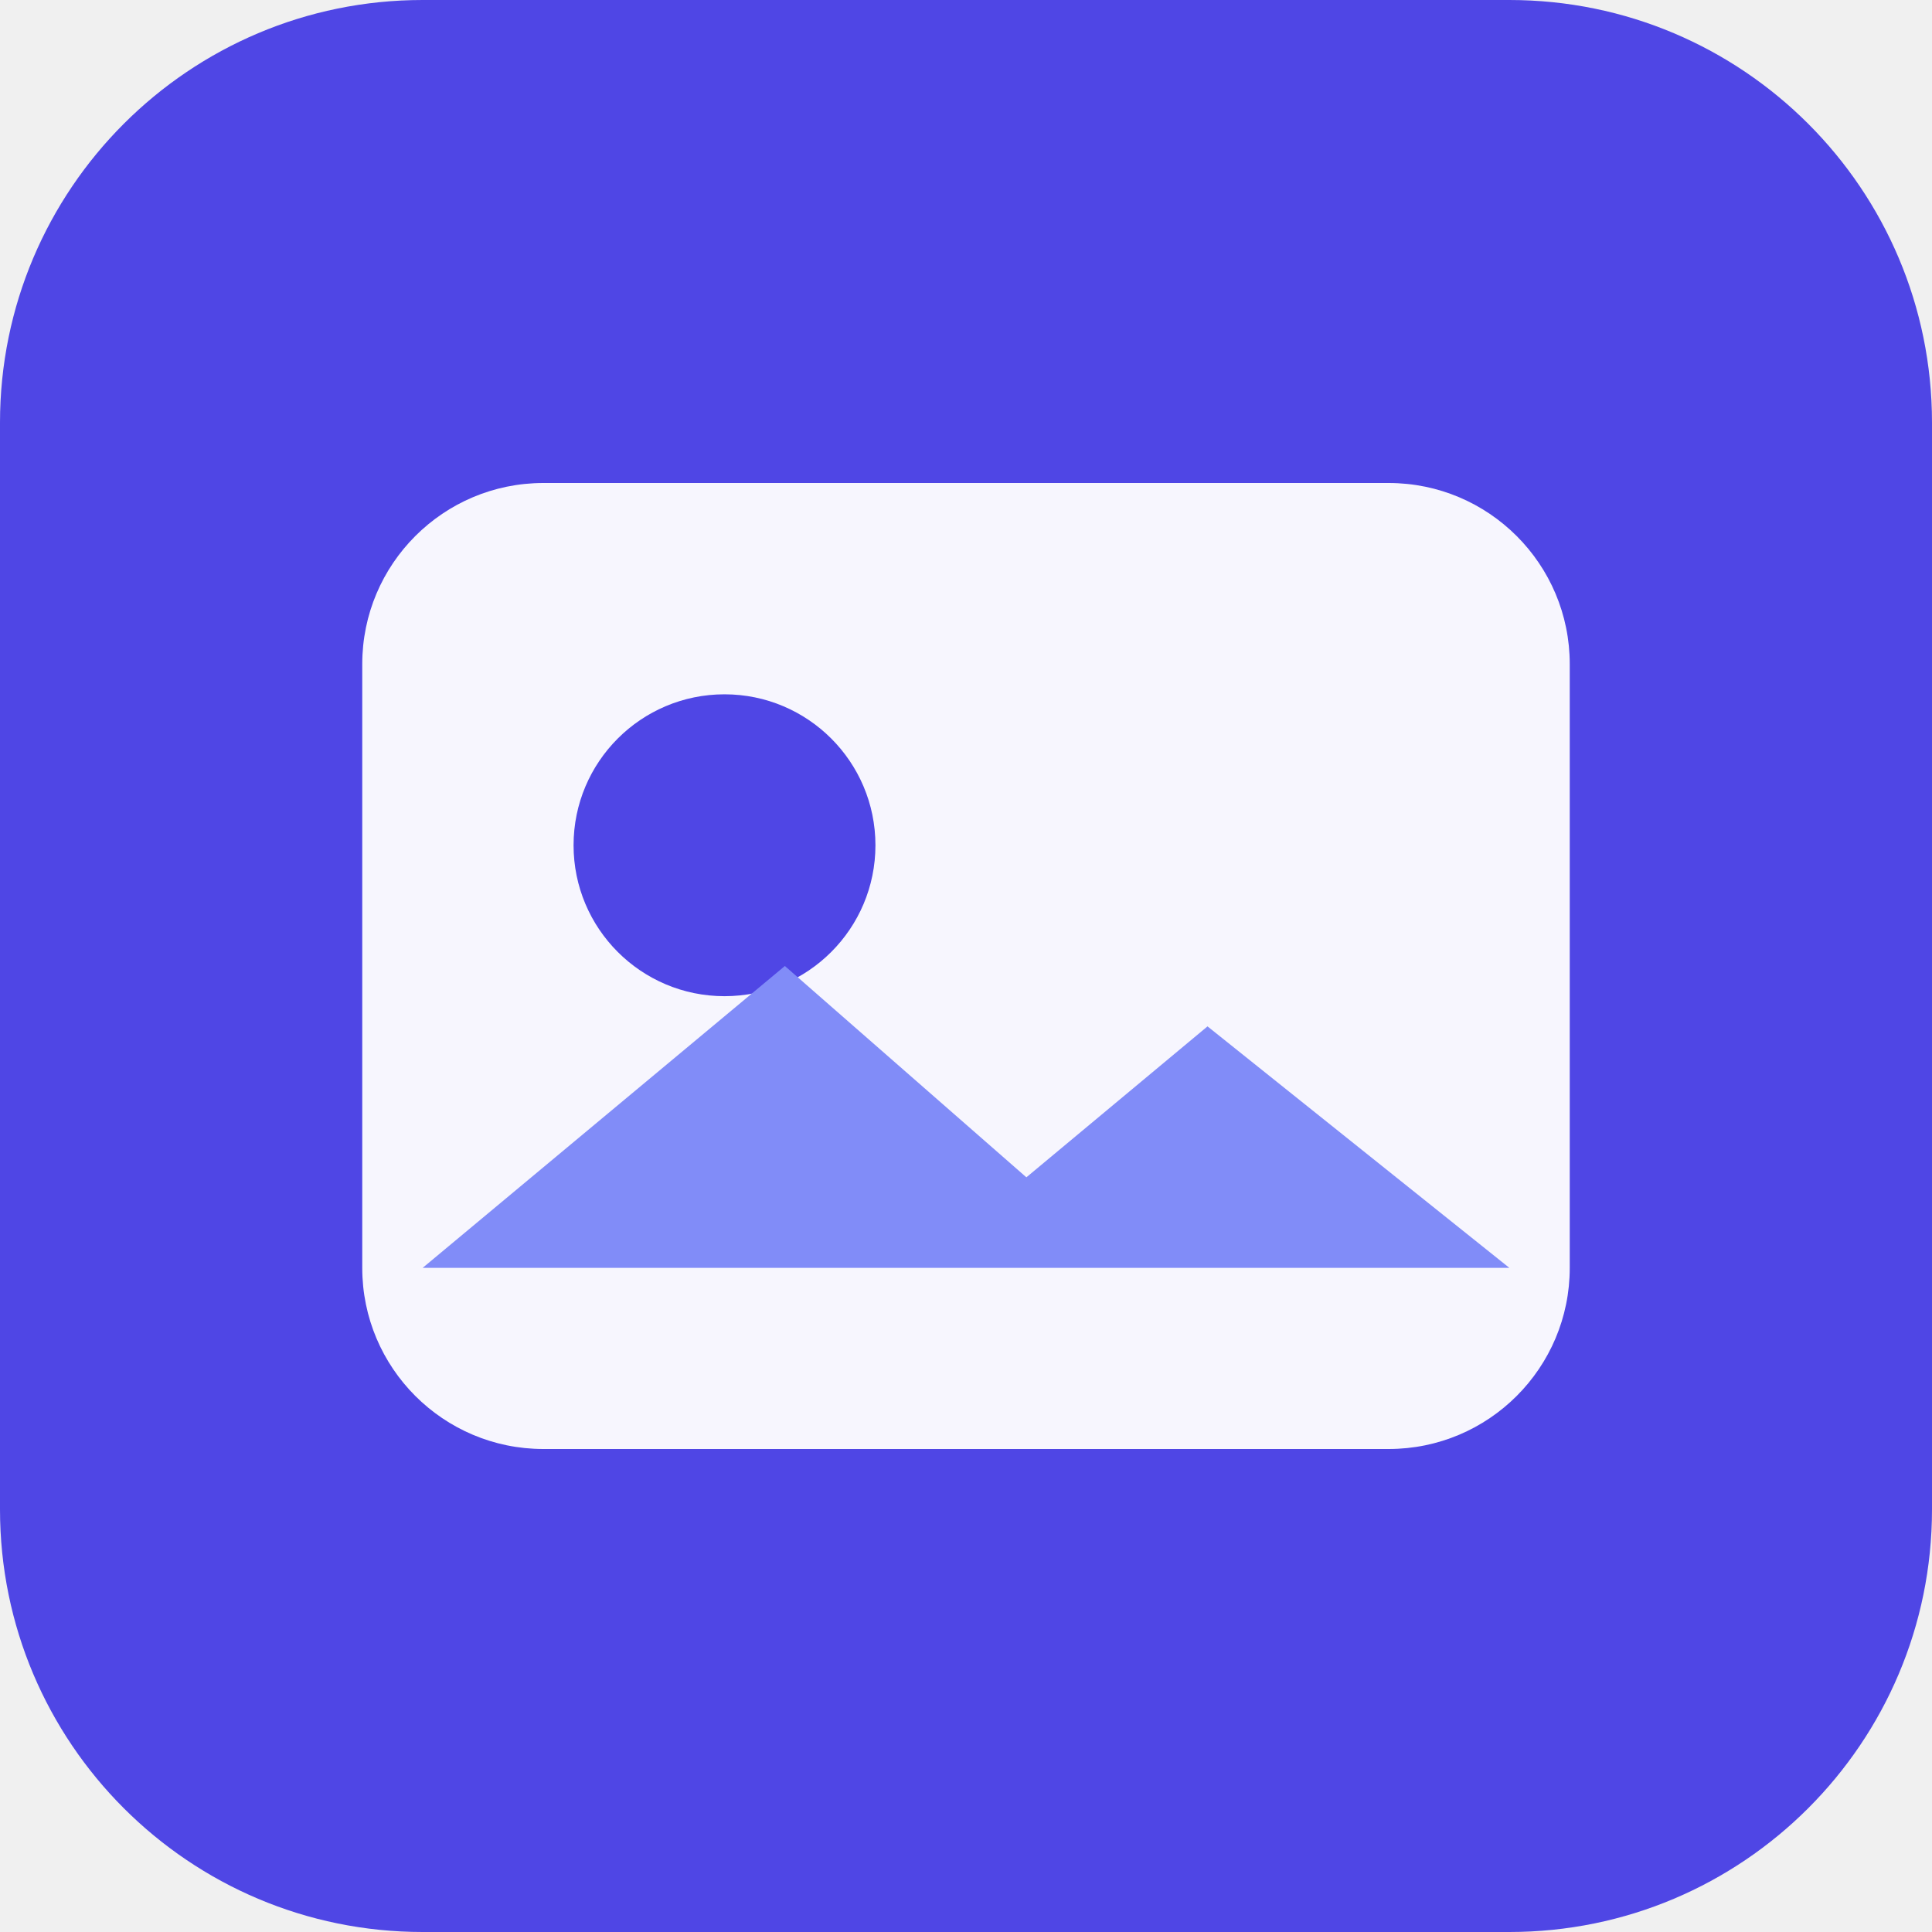
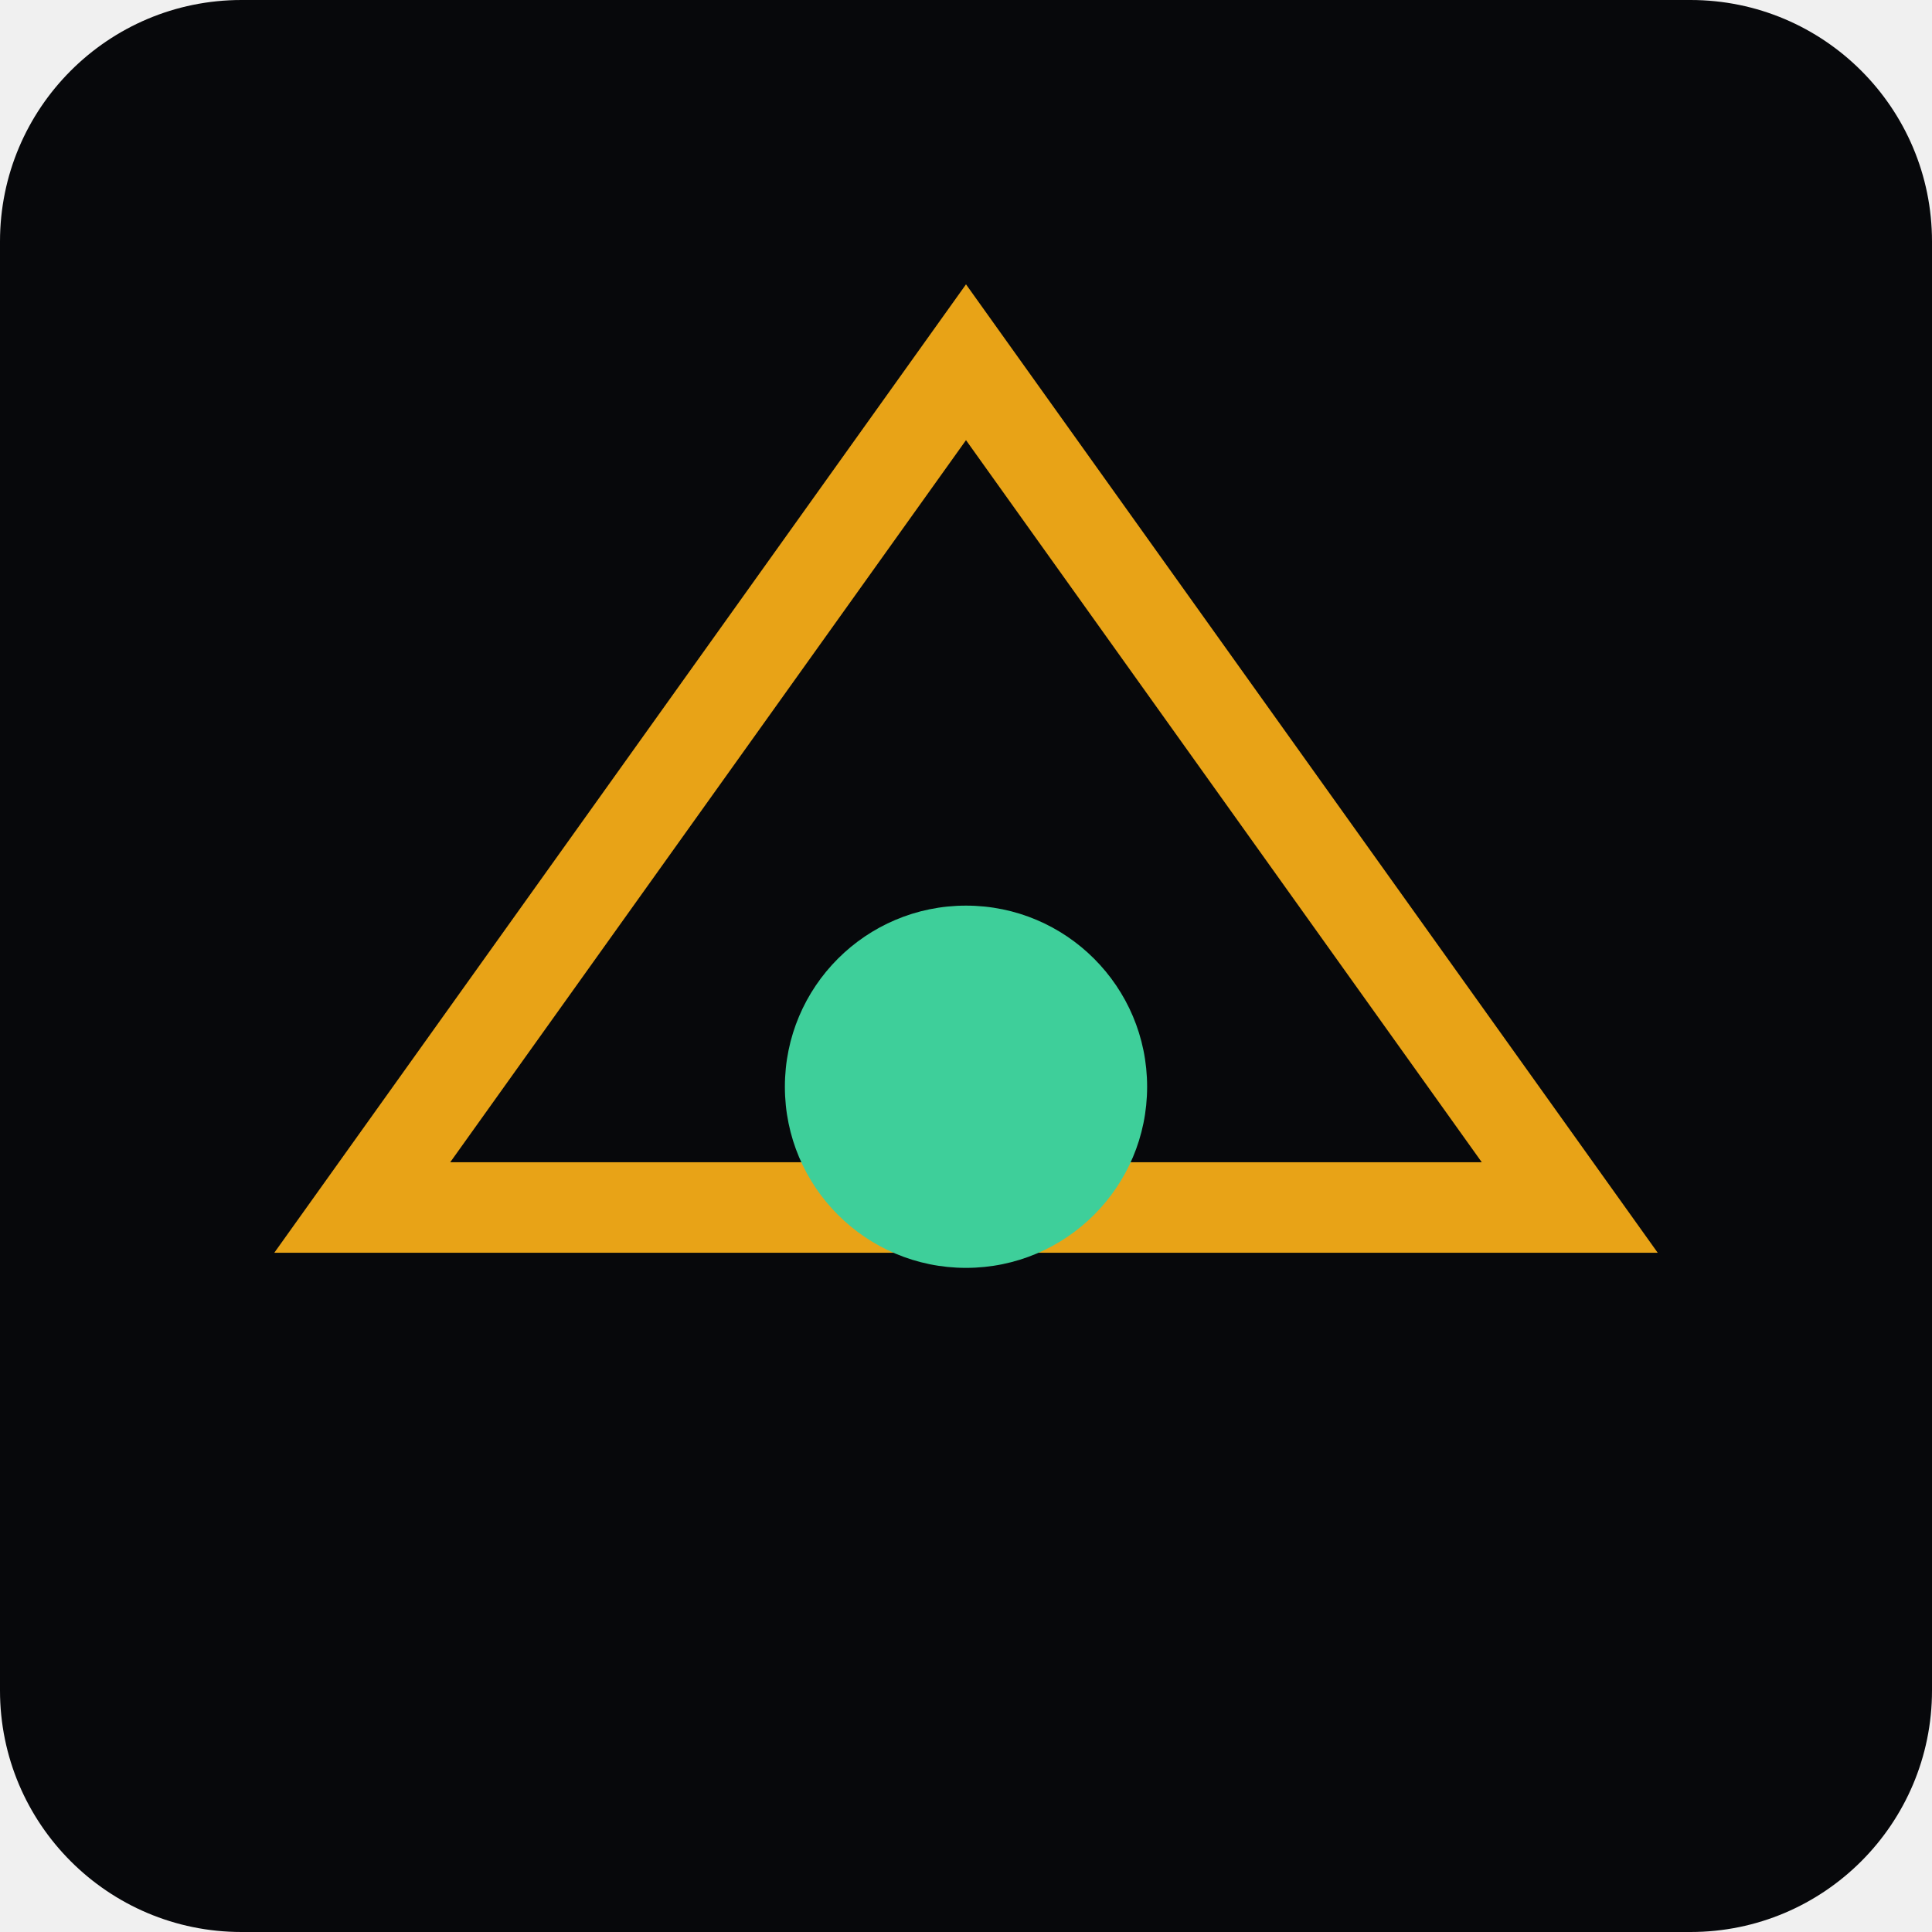
<svg xmlns="http://www.w3.org/2000/svg" viewBox="0 0 64 64" fill="none">
-   <rect width="64" height="64" rx="14" fill="#4f46e5" />
-   <rect x="12" y="16" width="40" height="32" rx="6" fill="#fff" opacity="0.95" />
-   <circle cx="24" cy="28" r="5" fill="#4f46e5" />
-   <path d="M14 42l12-10 8 7 6-5 10 8H14z" fill="#818cf8" />
+   <rect width="64" height="64" rx="8" fill="#07080b" />
+   <path d="M12 40 L32 12 L52 40 Z" stroke="#e8a317" stroke-width="3" fill="none" />
+   <circle cx="32" cy="36" r="6" fill="#3ecf9a" />
</svg>
